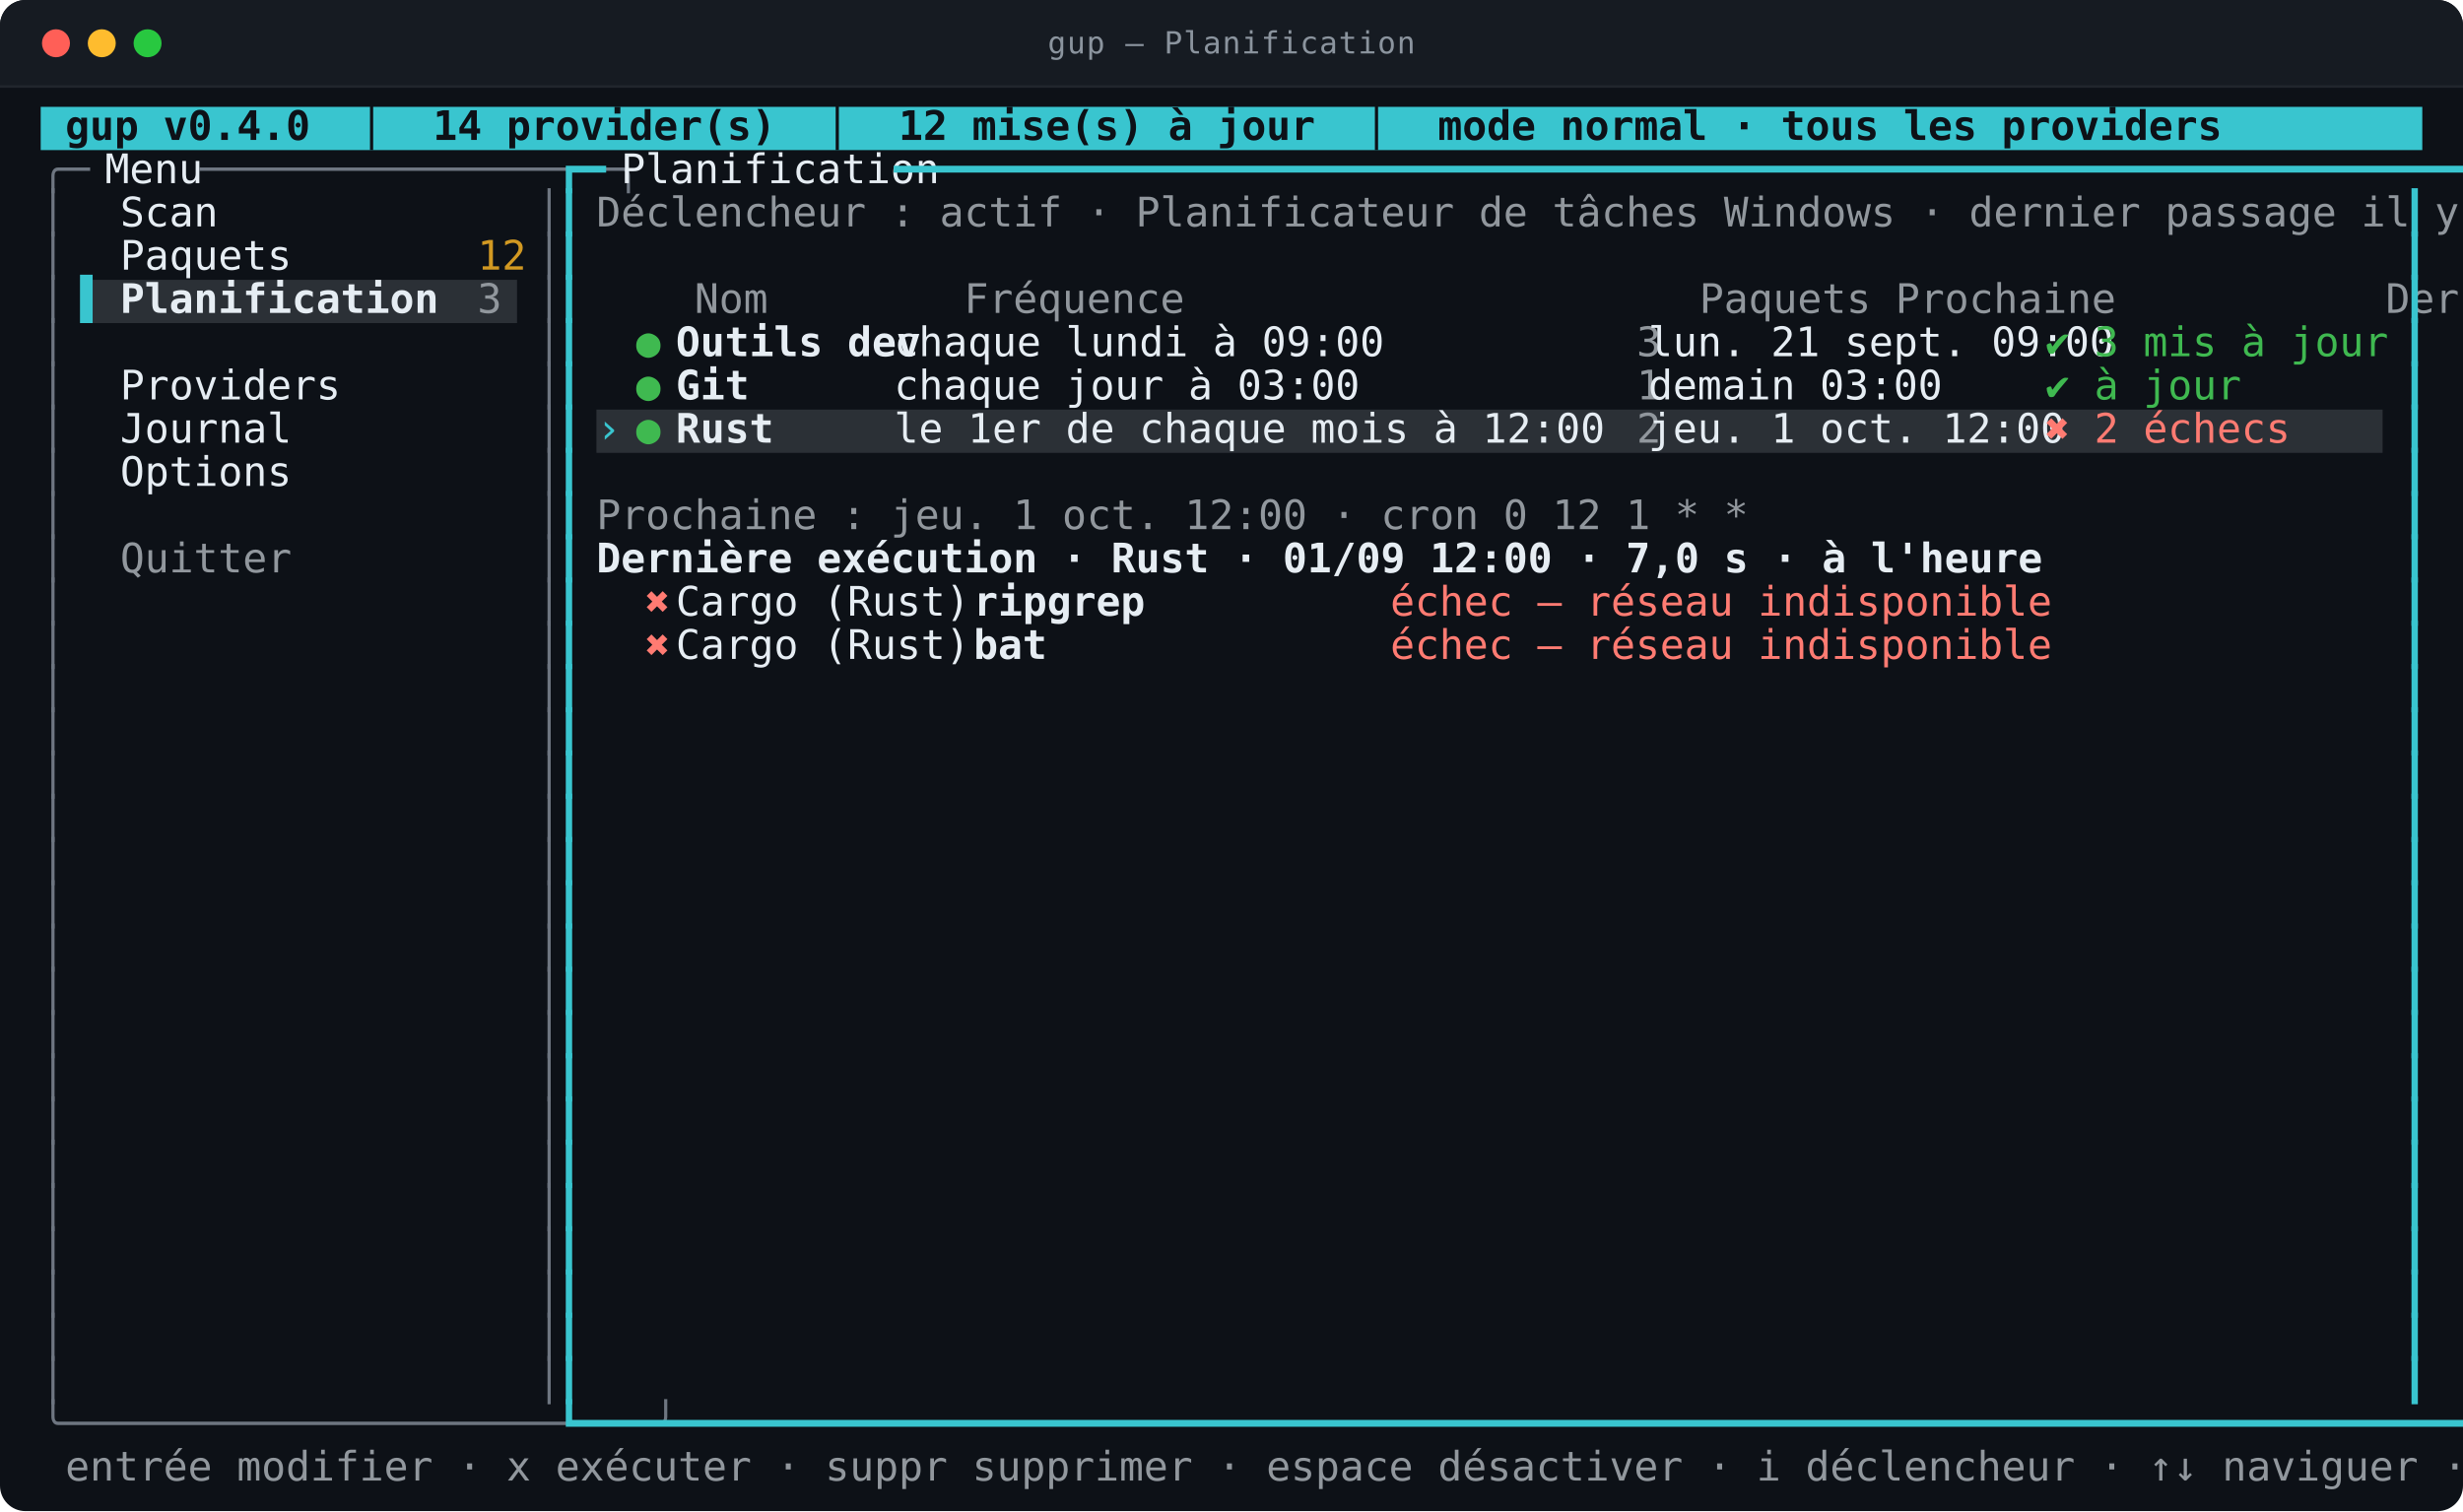
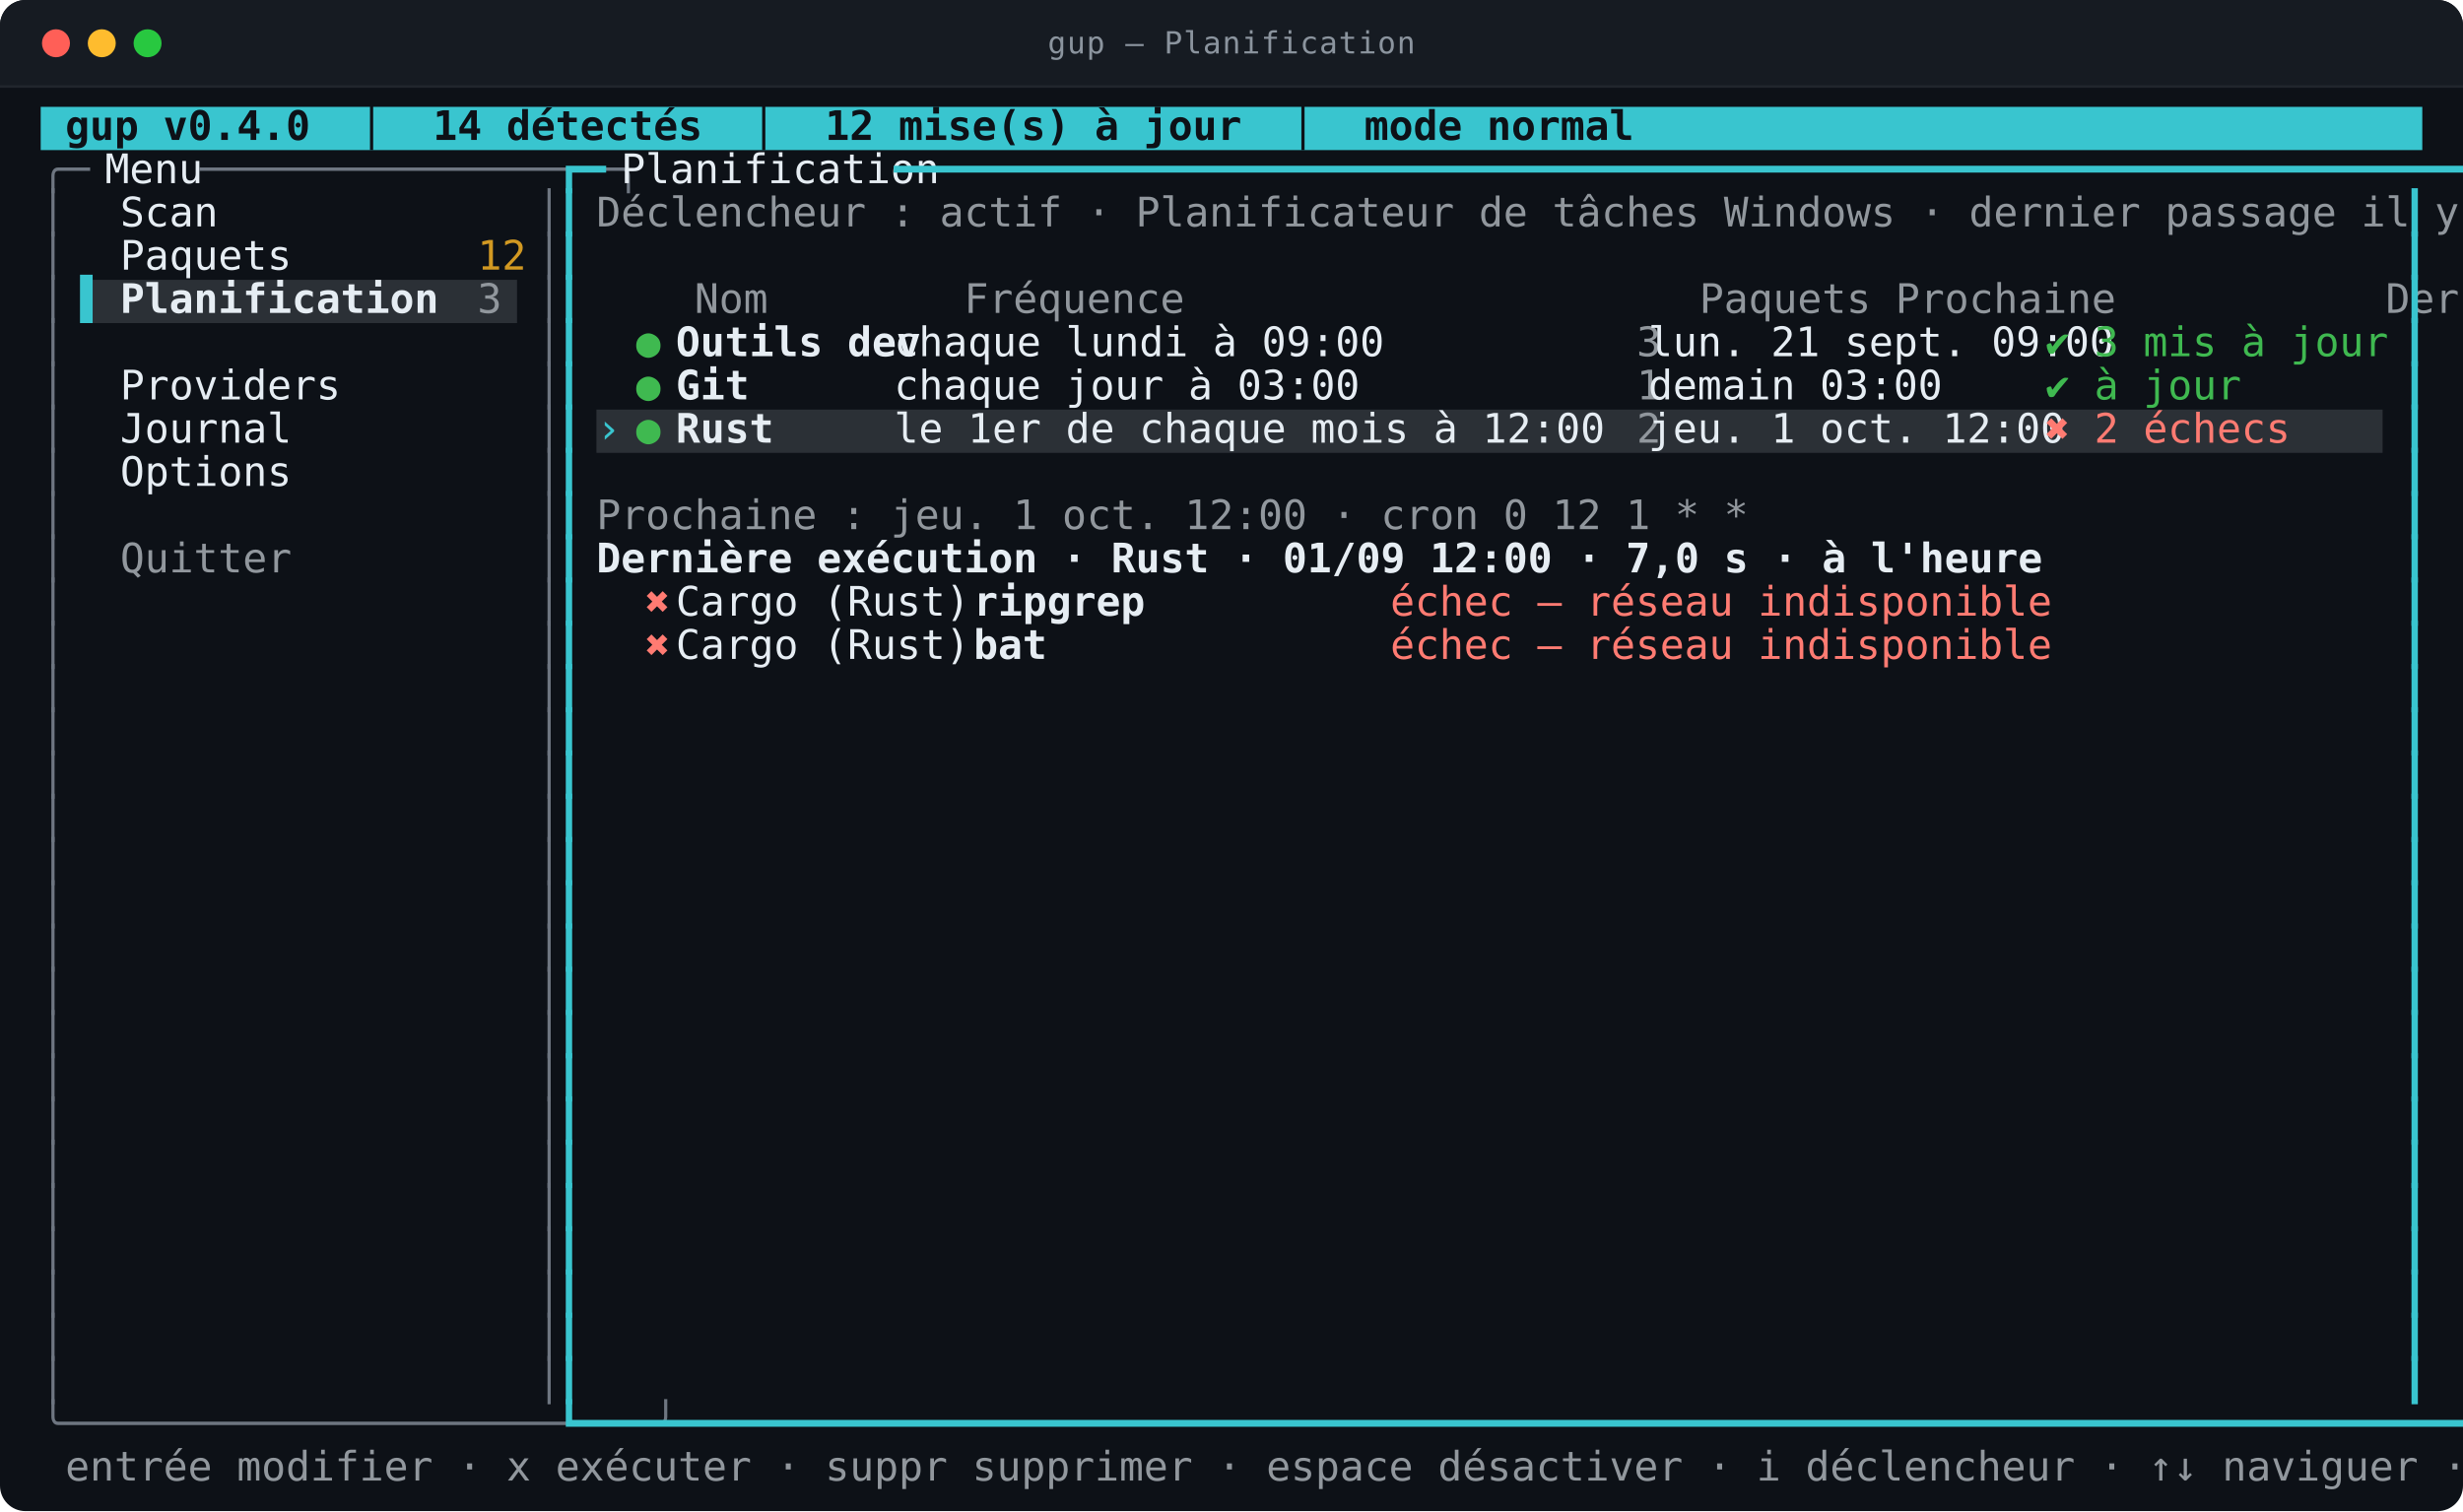
<svg xmlns="http://www.w3.org/2000/svg" viewBox="0 0 968.0 594.0" width="968.0" height="594.0" role="img" aria-labelledby="t d">
  <style>
text{font-family:ui-monospace,SFMono-Regular,"SF Mono",Menlo,Consolas,"DejaVu Sans Mono",monospace;font-size:16px}
.t{font-size:12px;letter-spacing:.4px;fill:#8b949e}
.b{font-weight:700}
.i{font-style:italic}
.u{text-decoration:underline}
.s{text-decoration:line-through}
.us{text-decoration:underline line-through}
.d{opacity:0.62}
.c0{fill:#39c5cf}
.c1{fill:#2b3036}
.c2{fill:#0d1117}
.c3{fill:#6e7681}
.c4{fill:#e6edf3}
.c5{fill:#91979d}
.c6{fill:#d29922}
.c7{fill:#3fb950}
.c8{fill:#ff7b72}
</style>
  <rect y="0.0" width="968.0" height="594.0" rx="10.0" fill="#0d1117" />
  <rect y="0.0" width="968.0" height="34.0" rx="10.0" fill="#161b22" />
  <rect y="24.0" width="968.0" height="10.0" fill="#161b22" />
  <line x1="0.0" y1="34.0" x2="968.0" y2="34.0" stroke="#21262d" />
  <circle cx="22.0" cy="17.0" r="5.5" fill="#ff5f57" />
  <circle cx="40.0" cy="17.0" r="5.5" fill="#febc2e" />
  <circle cx="58.0" cy="17.0" r="5.5" fill="#28c840" />
  <text class="t" x="484.0" y="21.0" text-anchor="middle">gup — Planification</text>
  <rect class="c0" x="16.0" y="42.0" width="936.0" height="17.0" />
  <rect class="c1" x="31.6" y="110.0" width="171.6" height="17.0" />
  <rect class="c1" x="234.4" y="161.0" width="702.0" height="17.0" />
-   <text class="c2 b" x="16.0" y="55.0" textLength="694.2" lengthAdjust="spacingAndGlyphs" xml:space="preserve"> gup v0.4.0  │  14 provider(s)  │  12 mise(s) à jour  │  mode normal · tous les providers</text>
+   <text class="c2 b" x="16.0" y="55.0" textLength="507.0" lengthAdjust="spacingAndGlyphs" xml:space="preserve"> gup v0.4.0  │  14 détectés  │  12 mise(s) à jour  │  mode normal</text>
  <text class="c3" x="16.0" y="72.0" textLength="15.6" lengthAdjust="spacingAndGlyphs" xml:space="preserve">╭─</text>
  <text class="c4" x="31.6" y="72.0" textLength="46.8" lengthAdjust="spacingAndGlyphs" xml:space="preserve"> Menu </text>
  <text class="c3" x="78.4" y="72.0" textLength="140.4" lengthAdjust="spacingAndGlyphs" xml:space="preserve">─────────────────╮</text>
  <text class="c0" x="218.8" y="72.0" textLength="15.6" lengthAdjust="spacingAndGlyphs" xml:space="preserve">┏━</text>
  <text class="c4" x="234.4" y="72.0" textLength="117.0" lengthAdjust="spacingAndGlyphs" xml:space="preserve"> Planification </text>
  <text class="c0" x="351.4" y="72.0" textLength="600.6" lengthAdjust="spacingAndGlyphs" xml:space="preserve">━━━━━━━━━━━━━━━━━━━━━━━━━━━━━━━━━━━━━━━━━━━━━━━━━━━━━━━━━━━━━━━━━━━━━━━━━━━━┓</text>
  <text class="c3" x="16.0" y="89.0" textLength="7.8" lengthAdjust="spacingAndGlyphs" xml:space="preserve">│</text>
  <text class="c4" x="47.2" y="89.0" textLength="140.4" lengthAdjust="spacingAndGlyphs" xml:space="preserve">Scan              </text>
  <text class="c3" x="211.0" y="89.0" textLength="7.8" lengthAdjust="spacingAndGlyphs" xml:space="preserve">│</text>
  <text class="c0" x="218.8" y="89.0" textLength="7.8" lengthAdjust="spacingAndGlyphs" xml:space="preserve">┃</text>
  <text class="c5" x="234.4" y="89.0" textLength="655.2" lengthAdjust="spacingAndGlyphs" xml:space="preserve">Déclencheur : actif · Planificateur de tâches Windows · dernier passage il y a 4 min</text>
  <text class="c0" x="944.2" y="89.0" textLength="7.8" lengthAdjust="spacingAndGlyphs" xml:space="preserve">┃</text>
  <text class="c3" x="16.0" y="106.0" textLength="7.8" lengthAdjust="spacingAndGlyphs" xml:space="preserve">│</text>
  <text class="c4" x="47.2" y="106.0" textLength="140.4" lengthAdjust="spacingAndGlyphs" xml:space="preserve">Paquets           </text>
  <text class="c6" x="187.6" y="106.0" textLength="15.6" lengthAdjust="spacingAndGlyphs" xml:space="preserve">12</text>
  <text class="c3" x="211.0" y="106.0" textLength="7.8" lengthAdjust="spacingAndGlyphs" xml:space="preserve">│</text>
  <text class="c0" x="218.8" y="106.0" textLength="7.8" lengthAdjust="spacingAndGlyphs" xml:space="preserve">┃</text>
  <text class="c0" x="944.2" y="106.0" textLength="7.8" lengthAdjust="spacingAndGlyphs" xml:space="preserve">┃</text>
  <text class="c3" x="16.0" y="123.0" textLength="7.8" lengthAdjust="spacingAndGlyphs" xml:space="preserve">│</text>
  <text class="c0" x="31.6" y="123.0" textLength="15.6" lengthAdjust="spacingAndGlyphs" xml:space="preserve">▌ </text>
  <text class="c4 b" x="47.2" y="123.0" textLength="140.4" lengthAdjust="spacingAndGlyphs" xml:space="preserve">Planification     </text>
  <text class="c5" x="187.6" y="123.0" textLength="7.8" lengthAdjust="spacingAndGlyphs" xml:space="preserve">3</text>
  <text class="c3" x="211.0" y="123.0" textLength="7.8" lengthAdjust="spacingAndGlyphs" xml:space="preserve">│</text>
  <text class="c0" x="218.8" y="123.0" textLength="7.8" lengthAdjust="spacingAndGlyphs" xml:space="preserve">┃</text>
  <text class="c5" x="234.4" y="123.0" textLength="631.8" lengthAdjust="spacingAndGlyphs" xml:space="preserve">    Nom        Fréquence                     Paquets Prochaine           Dernière</text>
  <text class="c0" x="944.2" y="123.0" textLength="7.8" lengthAdjust="spacingAndGlyphs" xml:space="preserve">┃</text>
  <text class="c3" x="16.0" y="140.0" textLength="7.8" lengthAdjust="spacingAndGlyphs" xml:space="preserve">│</text>
  <text class="c3" x="211.0" y="140.0" textLength="7.8" lengthAdjust="spacingAndGlyphs" xml:space="preserve">│</text>
  <text class="c0" x="218.8" y="140.0" textLength="7.8" lengthAdjust="spacingAndGlyphs" xml:space="preserve">┃</text>
  <text class="c7" x="250.0" y="140.0" textLength="15.6" lengthAdjust="spacingAndGlyphs" xml:space="preserve">● </text>
  <text class="c4 b" x="265.6" y="140.0" textLength="85.8" lengthAdjust="spacingAndGlyphs" xml:space="preserve">Outils dev </text>
  <text class="c4" x="351.4" y="140.0" textLength="234.0" lengthAdjust="spacingAndGlyphs" xml:space="preserve">chaque lundi à 09:00          </text>
  <text class="c5" x="585.4" y="140.0" textLength="62.4" lengthAdjust="spacingAndGlyphs" xml:space="preserve">      3 </text>
  <text class="c4" x="647.8" y="140.0" textLength="156.0" lengthAdjust="spacingAndGlyphs" xml:space="preserve">lun. 21 sept. 09:00 </text>
  <text class="c7" x="803.8" y="140.0" textLength="109.2" lengthAdjust="spacingAndGlyphs" xml:space="preserve">✔ 3 mis à jour</text>
  <text class="c0" x="944.2" y="140.0" textLength="7.8" lengthAdjust="spacingAndGlyphs" xml:space="preserve">┃</text>
  <text class="c3" x="16.0" y="157.0" textLength="7.8" lengthAdjust="spacingAndGlyphs" xml:space="preserve">│</text>
  <text class="c4" x="47.2" y="157.0" textLength="140.4" lengthAdjust="spacingAndGlyphs" xml:space="preserve">Providers         </text>
  <text class="c3" x="211.0" y="157.0" textLength="7.8" lengthAdjust="spacingAndGlyphs" xml:space="preserve">│</text>
  <text class="c0" x="218.8" y="157.0" textLength="7.8" lengthAdjust="spacingAndGlyphs" xml:space="preserve">┃</text>
  <text class="c7" x="250.0" y="157.0" textLength="15.6" lengthAdjust="spacingAndGlyphs" xml:space="preserve">● </text>
  <text class="c4 b" x="265.6" y="157.0" textLength="85.8" lengthAdjust="spacingAndGlyphs" xml:space="preserve">Git        </text>
  <text class="c4" x="351.4" y="157.0" textLength="234.0" lengthAdjust="spacingAndGlyphs" xml:space="preserve">chaque jour à 03:00           </text>
  <text class="c5" x="585.4" y="157.0" textLength="62.4" lengthAdjust="spacingAndGlyphs" xml:space="preserve">      1 </text>
  <text class="c4" x="647.8" y="157.0" textLength="156.0" lengthAdjust="spacingAndGlyphs" xml:space="preserve">demain 03:00        </text>
  <text class="c7" x="803.8" y="157.0" textLength="109.2" lengthAdjust="spacingAndGlyphs" xml:space="preserve">✔ à jour      </text>
  <text class="c0" x="944.2" y="157.0" textLength="7.8" lengthAdjust="spacingAndGlyphs" xml:space="preserve">┃</text>
  <text class="c3" x="16.0" y="174.0" textLength="7.8" lengthAdjust="spacingAndGlyphs" xml:space="preserve">│</text>
  <text class="c4" x="47.2" y="174.0" textLength="140.4" lengthAdjust="spacingAndGlyphs" xml:space="preserve">Journal           </text>
  <text class="c3" x="211.0" y="174.0" textLength="7.8" lengthAdjust="spacingAndGlyphs" xml:space="preserve">│</text>
  <text class="c0" x="218.8" y="174.0" textLength="7.8" lengthAdjust="spacingAndGlyphs" xml:space="preserve">┃</text>
  <text class="c0" x="234.4" y="174.0" textLength="15.6" lengthAdjust="spacingAndGlyphs" xml:space="preserve">› </text>
  <text class="c7" x="250.0" y="174.0" textLength="15.6" lengthAdjust="spacingAndGlyphs" xml:space="preserve">● </text>
  <text class="c4 b" x="265.6" y="174.0" textLength="85.8" lengthAdjust="spacingAndGlyphs" xml:space="preserve">Rust       </text>
  <text class="c4" x="351.4" y="174.0" textLength="234.0" lengthAdjust="spacingAndGlyphs" xml:space="preserve">le 1er de chaque mois à 12:00 </text>
  <text class="c5" x="585.4" y="174.0" textLength="62.4" lengthAdjust="spacingAndGlyphs" xml:space="preserve">      2 </text>
  <text class="c4" x="647.8" y="174.0" textLength="156.0" lengthAdjust="spacingAndGlyphs" xml:space="preserve">jeu. 1 oct. 12:00   </text>
  <text class="c8" x="803.8" y="174.0" textLength="109.2" lengthAdjust="spacingAndGlyphs" xml:space="preserve">✖ 2 échecs    </text>
  <text class="c0" x="944.2" y="174.0" textLength="7.8" lengthAdjust="spacingAndGlyphs" xml:space="preserve">┃</text>
  <text class="c3" x="16.0" y="191.0" textLength="7.8" lengthAdjust="spacingAndGlyphs" xml:space="preserve">│</text>
  <text class="c4" x="47.2" y="191.0" textLength="140.4" lengthAdjust="spacingAndGlyphs" xml:space="preserve">Options           </text>
  <text class="c3" x="211.0" y="191.0" textLength="7.8" lengthAdjust="spacingAndGlyphs" xml:space="preserve">│</text>
  <text class="c0" x="218.8" y="191.0" textLength="7.8" lengthAdjust="spacingAndGlyphs" xml:space="preserve">┃</text>
  <text class="c0" x="944.2" y="191.0" textLength="7.8" lengthAdjust="spacingAndGlyphs" xml:space="preserve">┃</text>
  <text class="c3" x="16.0" y="208.0" textLength="7.8" lengthAdjust="spacingAndGlyphs" xml:space="preserve">│</text>
  <text class="c3" x="211.0" y="208.0" textLength="7.8" lengthAdjust="spacingAndGlyphs" xml:space="preserve">│</text>
  <text class="c0" x="218.8" y="208.0" textLength="7.8" lengthAdjust="spacingAndGlyphs" xml:space="preserve">┃</text>
  <text class="c5" x="234.4" y="208.0" textLength="366.6" lengthAdjust="spacingAndGlyphs" xml:space="preserve">Prochaine : jeu. 1 oct. 12:00 · cron 0 12 1 * *</text>
  <text class="c0" x="944.2" y="208.0" textLength="7.8" lengthAdjust="spacingAndGlyphs" xml:space="preserve">┃</text>
  <text class="c3" x="16.0" y="225.0" textLength="7.8" lengthAdjust="spacingAndGlyphs" xml:space="preserve">│</text>
  <text class="c5" x="47.2" y="225.0" textLength="140.4" lengthAdjust="spacingAndGlyphs" xml:space="preserve">Quitter           </text>
  <text class="c3" x="211.0" y="225.0" textLength="7.8" lengthAdjust="spacingAndGlyphs" xml:space="preserve">│</text>
  <text class="c0" x="218.8" y="225.0" textLength="7.8" lengthAdjust="spacingAndGlyphs" xml:space="preserve">┃</text>
  <text class="c4 b" x="234.4" y="225.0" textLength="460.2" lengthAdjust="spacingAndGlyphs" xml:space="preserve">Dernière exécution · Rust · 01/09 12:00 · 7,0 s · à l'heure</text>
  <text class="c0" x="944.2" y="225.0" textLength="7.8" lengthAdjust="spacingAndGlyphs" xml:space="preserve">┃</text>
  <text class="c3" x="16.0" y="242.0" textLength="7.8" lengthAdjust="spacingAndGlyphs" xml:space="preserve">│</text>
  <text class="c3" x="211.0" y="242.0" textLength="7.8" lengthAdjust="spacingAndGlyphs" xml:space="preserve">│</text>
  <text class="c0" x="218.8" y="242.0" textLength="7.8" lengthAdjust="spacingAndGlyphs" xml:space="preserve">┃</text>
  <text class="c8" x="234.4" y="242.0" textLength="31.2" lengthAdjust="spacingAndGlyphs" xml:space="preserve">  ✖ </text>
  <text class="c4" x="265.6" y="242.0" textLength="117.0" lengthAdjust="spacingAndGlyphs" xml:space="preserve">Cargo (Rust)   </text>
  <text class="c4 b" x="382.6" y="242.0" textLength="163.8" lengthAdjust="spacingAndGlyphs" xml:space="preserve">ripgrep              </text>
  <text class="c8" x="546.4" y="242.0" textLength="210.6" lengthAdjust="spacingAndGlyphs" xml:space="preserve">échec — réseau indisponible</text>
  <text class="c0" x="944.2" y="242.0" textLength="7.8" lengthAdjust="spacingAndGlyphs" xml:space="preserve">┃</text>
  <text class="c3" x="16.0" y="259.0" textLength="7.8" lengthAdjust="spacingAndGlyphs" xml:space="preserve">│</text>
  <text class="c3" x="211.0" y="259.0" textLength="7.8" lengthAdjust="spacingAndGlyphs" xml:space="preserve">│</text>
  <text class="c0" x="218.8" y="259.0" textLength="7.8" lengthAdjust="spacingAndGlyphs" xml:space="preserve">┃</text>
  <text class="c8" x="234.4" y="259.0" textLength="31.2" lengthAdjust="spacingAndGlyphs" xml:space="preserve">  ✖ </text>
  <text class="c4" x="265.6" y="259.0" textLength="117.0" lengthAdjust="spacingAndGlyphs" xml:space="preserve">Cargo (Rust)   </text>
  <text class="c4 b" x="382.6" y="259.0" textLength="163.8" lengthAdjust="spacingAndGlyphs" xml:space="preserve">bat                  </text>
  <text class="c8" x="546.4" y="259.0" textLength="210.6" lengthAdjust="spacingAndGlyphs" xml:space="preserve">échec — réseau indisponible</text>
  <text class="c0" x="944.2" y="259.0" textLength="7.8" lengthAdjust="spacingAndGlyphs" xml:space="preserve">┃</text>
  <text class="c3" x="16.0" y="276.0" textLength="7.8" lengthAdjust="spacingAndGlyphs" xml:space="preserve">│</text>
  <text class="c3" x="211.0" y="276.0" textLength="7.8" lengthAdjust="spacingAndGlyphs" xml:space="preserve">│</text>
  <text class="c0" x="218.8" y="276.0" textLength="7.8" lengthAdjust="spacingAndGlyphs" xml:space="preserve">┃</text>
  <text class="c0" x="944.2" y="276.0" textLength="7.8" lengthAdjust="spacingAndGlyphs" xml:space="preserve">┃</text>
  <text class="c3" x="16.0" y="293.0" textLength="7.8" lengthAdjust="spacingAndGlyphs" xml:space="preserve">│</text>
  <text class="c3" x="211.0" y="293.0" textLength="7.8" lengthAdjust="spacingAndGlyphs" xml:space="preserve">│</text>
  <text class="c0" x="218.8" y="293.0" textLength="7.8" lengthAdjust="spacingAndGlyphs" xml:space="preserve">┃</text>
  <text class="c0" x="944.2" y="293.0" textLength="7.8" lengthAdjust="spacingAndGlyphs" xml:space="preserve">┃</text>
  <text class="c3" x="16.0" y="310.0" textLength="7.8" lengthAdjust="spacingAndGlyphs" xml:space="preserve">│</text>
  <text class="c3" x="211.0" y="310.0" textLength="7.8" lengthAdjust="spacingAndGlyphs" xml:space="preserve">│</text>
  <text class="c0" x="218.8" y="310.0" textLength="7.8" lengthAdjust="spacingAndGlyphs" xml:space="preserve">┃</text>
  <text class="c0" x="944.2" y="310.0" textLength="7.8" lengthAdjust="spacingAndGlyphs" xml:space="preserve">┃</text>
  <text class="c3" x="16.0" y="327.0" textLength="7.8" lengthAdjust="spacingAndGlyphs" xml:space="preserve">│</text>
  <text class="c3" x="211.0" y="327.0" textLength="7.8" lengthAdjust="spacingAndGlyphs" xml:space="preserve">│</text>
  <text class="c0" x="218.8" y="327.0" textLength="7.8" lengthAdjust="spacingAndGlyphs" xml:space="preserve">┃</text>
  <text class="c0" x="944.2" y="327.0" textLength="7.8" lengthAdjust="spacingAndGlyphs" xml:space="preserve">┃</text>
  <text class="c3" x="16.0" y="344.0" textLength="7.8" lengthAdjust="spacingAndGlyphs" xml:space="preserve">│</text>
  <text class="c3" x="211.0" y="344.0" textLength="7.8" lengthAdjust="spacingAndGlyphs" xml:space="preserve">│</text>
  <text class="c0" x="218.8" y="344.0" textLength="7.8" lengthAdjust="spacingAndGlyphs" xml:space="preserve">┃</text>
  <text class="c0" x="944.2" y="344.0" textLength="7.8" lengthAdjust="spacingAndGlyphs" xml:space="preserve">┃</text>
  <text class="c3" x="16.0" y="361.0" textLength="7.8" lengthAdjust="spacingAndGlyphs" xml:space="preserve">│</text>
  <text class="c3" x="211.0" y="361.0" textLength="7.8" lengthAdjust="spacingAndGlyphs" xml:space="preserve">│</text>
  <text class="c0" x="218.8" y="361.0" textLength="7.8" lengthAdjust="spacingAndGlyphs" xml:space="preserve">┃</text>
  <text class="c0" x="944.2" y="361.0" textLength="7.8" lengthAdjust="spacingAndGlyphs" xml:space="preserve">┃</text>
  <text class="c3" x="16.0" y="378.0" textLength="7.8" lengthAdjust="spacingAndGlyphs" xml:space="preserve">│</text>
  <text class="c3" x="211.0" y="378.0" textLength="7.8" lengthAdjust="spacingAndGlyphs" xml:space="preserve">│</text>
  <text class="c0" x="218.8" y="378.0" textLength="7.8" lengthAdjust="spacingAndGlyphs" xml:space="preserve">┃</text>
  <text class="c0" x="944.2" y="378.0" textLength="7.8" lengthAdjust="spacingAndGlyphs" xml:space="preserve">┃</text>
  <text class="c3" x="16.0" y="395.0" textLength="7.8" lengthAdjust="spacingAndGlyphs" xml:space="preserve">│</text>
  <text class="c3" x="211.0" y="395.0" textLength="7.8" lengthAdjust="spacingAndGlyphs" xml:space="preserve">│</text>
  <text class="c0" x="218.8" y="395.0" textLength="7.8" lengthAdjust="spacingAndGlyphs" xml:space="preserve">┃</text>
  <text class="c0" x="944.2" y="395.0" textLength="7.8" lengthAdjust="spacingAndGlyphs" xml:space="preserve">┃</text>
  <text class="c3" x="16.0" y="412.0" textLength="7.8" lengthAdjust="spacingAndGlyphs" xml:space="preserve">│</text>
  <text class="c3" x="211.0" y="412.0" textLength="7.8" lengthAdjust="spacingAndGlyphs" xml:space="preserve">│</text>
  <text class="c0" x="218.8" y="412.0" textLength="7.8" lengthAdjust="spacingAndGlyphs" xml:space="preserve">┃</text>
  <text class="c0" x="944.2" y="412.0" textLength="7.8" lengthAdjust="spacingAndGlyphs" xml:space="preserve">┃</text>
  <text class="c3" x="16.0" y="429.0" textLength="7.8" lengthAdjust="spacingAndGlyphs" xml:space="preserve">│</text>
  <text class="c3" x="211.0" y="429.0" textLength="7.8" lengthAdjust="spacingAndGlyphs" xml:space="preserve">│</text>
  <text class="c0" x="218.8" y="429.0" textLength="7.8" lengthAdjust="spacingAndGlyphs" xml:space="preserve">┃</text>
  <text class="c0" x="944.2" y="429.0" textLength="7.8" lengthAdjust="spacingAndGlyphs" xml:space="preserve">┃</text>
  <text class="c3" x="16.0" y="446.0" textLength="7.8" lengthAdjust="spacingAndGlyphs" xml:space="preserve">│</text>
  <text class="c3" x="211.0" y="446.0" textLength="7.8" lengthAdjust="spacingAndGlyphs" xml:space="preserve">│</text>
  <text class="c0" x="218.8" y="446.0" textLength="7.8" lengthAdjust="spacingAndGlyphs" xml:space="preserve">┃</text>
  <text class="c0" x="944.2" y="446.0" textLength="7.8" lengthAdjust="spacingAndGlyphs" xml:space="preserve">┃</text>
  <text class="c3" x="16.0" y="463.0" textLength="7.8" lengthAdjust="spacingAndGlyphs" xml:space="preserve">│</text>
  <text class="c3" x="211.0" y="463.0" textLength="7.8" lengthAdjust="spacingAndGlyphs" xml:space="preserve">│</text>
  <text class="c0" x="218.8" y="463.0" textLength="7.8" lengthAdjust="spacingAndGlyphs" xml:space="preserve">┃</text>
  <text class="c0" x="944.2" y="463.0" textLength="7.8" lengthAdjust="spacingAndGlyphs" xml:space="preserve">┃</text>
  <text class="c3" x="16.0" y="480.0" textLength="7.8" lengthAdjust="spacingAndGlyphs" xml:space="preserve">│</text>
  <text class="c3" x="211.0" y="480.0" textLength="7.8" lengthAdjust="spacingAndGlyphs" xml:space="preserve">│</text>
  <text class="c0" x="218.8" y="480.0" textLength="7.8" lengthAdjust="spacingAndGlyphs" xml:space="preserve">┃</text>
  <text class="c0" x="944.2" y="480.0" textLength="7.8" lengthAdjust="spacingAndGlyphs" xml:space="preserve">┃</text>
  <text class="c3" x="16.0" y="497.0" textLength="7.8" lengthAdjust="spacingAndGlyphs" xml:space="preserve">│</text>
  <text class="c3" x="211.0" y="497.0" textLength="7.8" lengthAdjust="spacingAndGlyphs" xml:space="preserve">│</text>
  <text class="c0" x="218.8" y="497.0" textLength="7.8" lengthAdjust="spacingAndGlyphs" xml:space="preserve">┃</text>
  <text class="c0" x="944.2" y="497.0" textLength="7.8" lengthAdjust="spacingAndGlyphs" xml:space="preserve">┃</text>
  <text class="c3" x="16.0" y="514.0" textLength="7.8" lengthAdjust="spacingAndGlyphs" xml:space="preserve">│</text>
  <text class="c3" x="211.0" y="514.0" textLength="7.8" lengthAdjust="spacingAndGlyphs" xml:space="preserve">│</text>
  <text class="c0" x="218.8" y="514.0" textLength="7.8" lengthAdjust="spacingAndGlyphs" xml:space="preserve">┃</text>
  <text class="c0" x="944.2" y="514.0" textLength="7.8" lengthAdjust="spacingAndGlyphs" xml:space="preserve">┃</text>
  <text class="c3" x="16.0" y="531.0" textLength="7.8" lengthAdjust="spacingAndGlyphs" xml:space="preserve">│</text>
  <text class="c3" x="211.0" y="531.0" textLength="7.8" lengthAdjust="spacingAndGlyphs" xml:space="preserve">│</text>
  <text class="c0" x="218.8" y="531.0" textLength="7.8" lengthAdjust="spacingAndGlyphs" xml:space="preserve">┃</text>
  <text class="c0" x="944.2" y="531.0" textLength="7.8" lengthAdjust="spacingAndGlyphs" xml:space="preserve">┃</text>
  <text class="c3" x="16.0" y="548.0" textLength="7.8" lengthAdjust="spacingAndGlyphs" xml:space="preserve">│</text>
  <text class="c3" x="211.0" y="548.0" textLength="7.8" lengthAdjust="spacingAndGlyphs" xml:space="preserve">│</text>
  <text class="c0" x="218.8" y="548.0" textLength="7.8" lengthAdjust="spacingAndGlyphs" xml:space="preserve">┃</text>
  <text class="c0" x="944.2" y="548.0" textLength="7.8" lengthAdjust="spacingAndGlyphs" xml:space="preserve">┃</text>
  <text class="c3" x="16.0" y="565.0" textLength="202.8" lengthAdjust="spacingAndGlyphs" xml:space="preserve">╰────────────────────────╯</text>
  <text class="c0" x="218.8" y="565.0" textLength="733.2" lengthAdjust="spacingAndGlyphs" xml:space="preserve">┗━━━━━━━━━━━━━━━━━━━━━━━━━━━━━━━━━━━━━━━━━━━━━━━━━━━━━━━━━━━━━━━━━━━━━━━━━━━━━━━━━━━━━━━━━━━━┛</text>
  <text class="c5" x="16.0" y="582.0" textLength="936.0" lengthAdjust="spacingAndGlyphs" xml:space="preserve"> entrée modifier · x exécuter · suppr supprimer · espace désactiver · i déclencheur · ↑↓ naviguer · tab menu · q quitter</text>
</svg>
